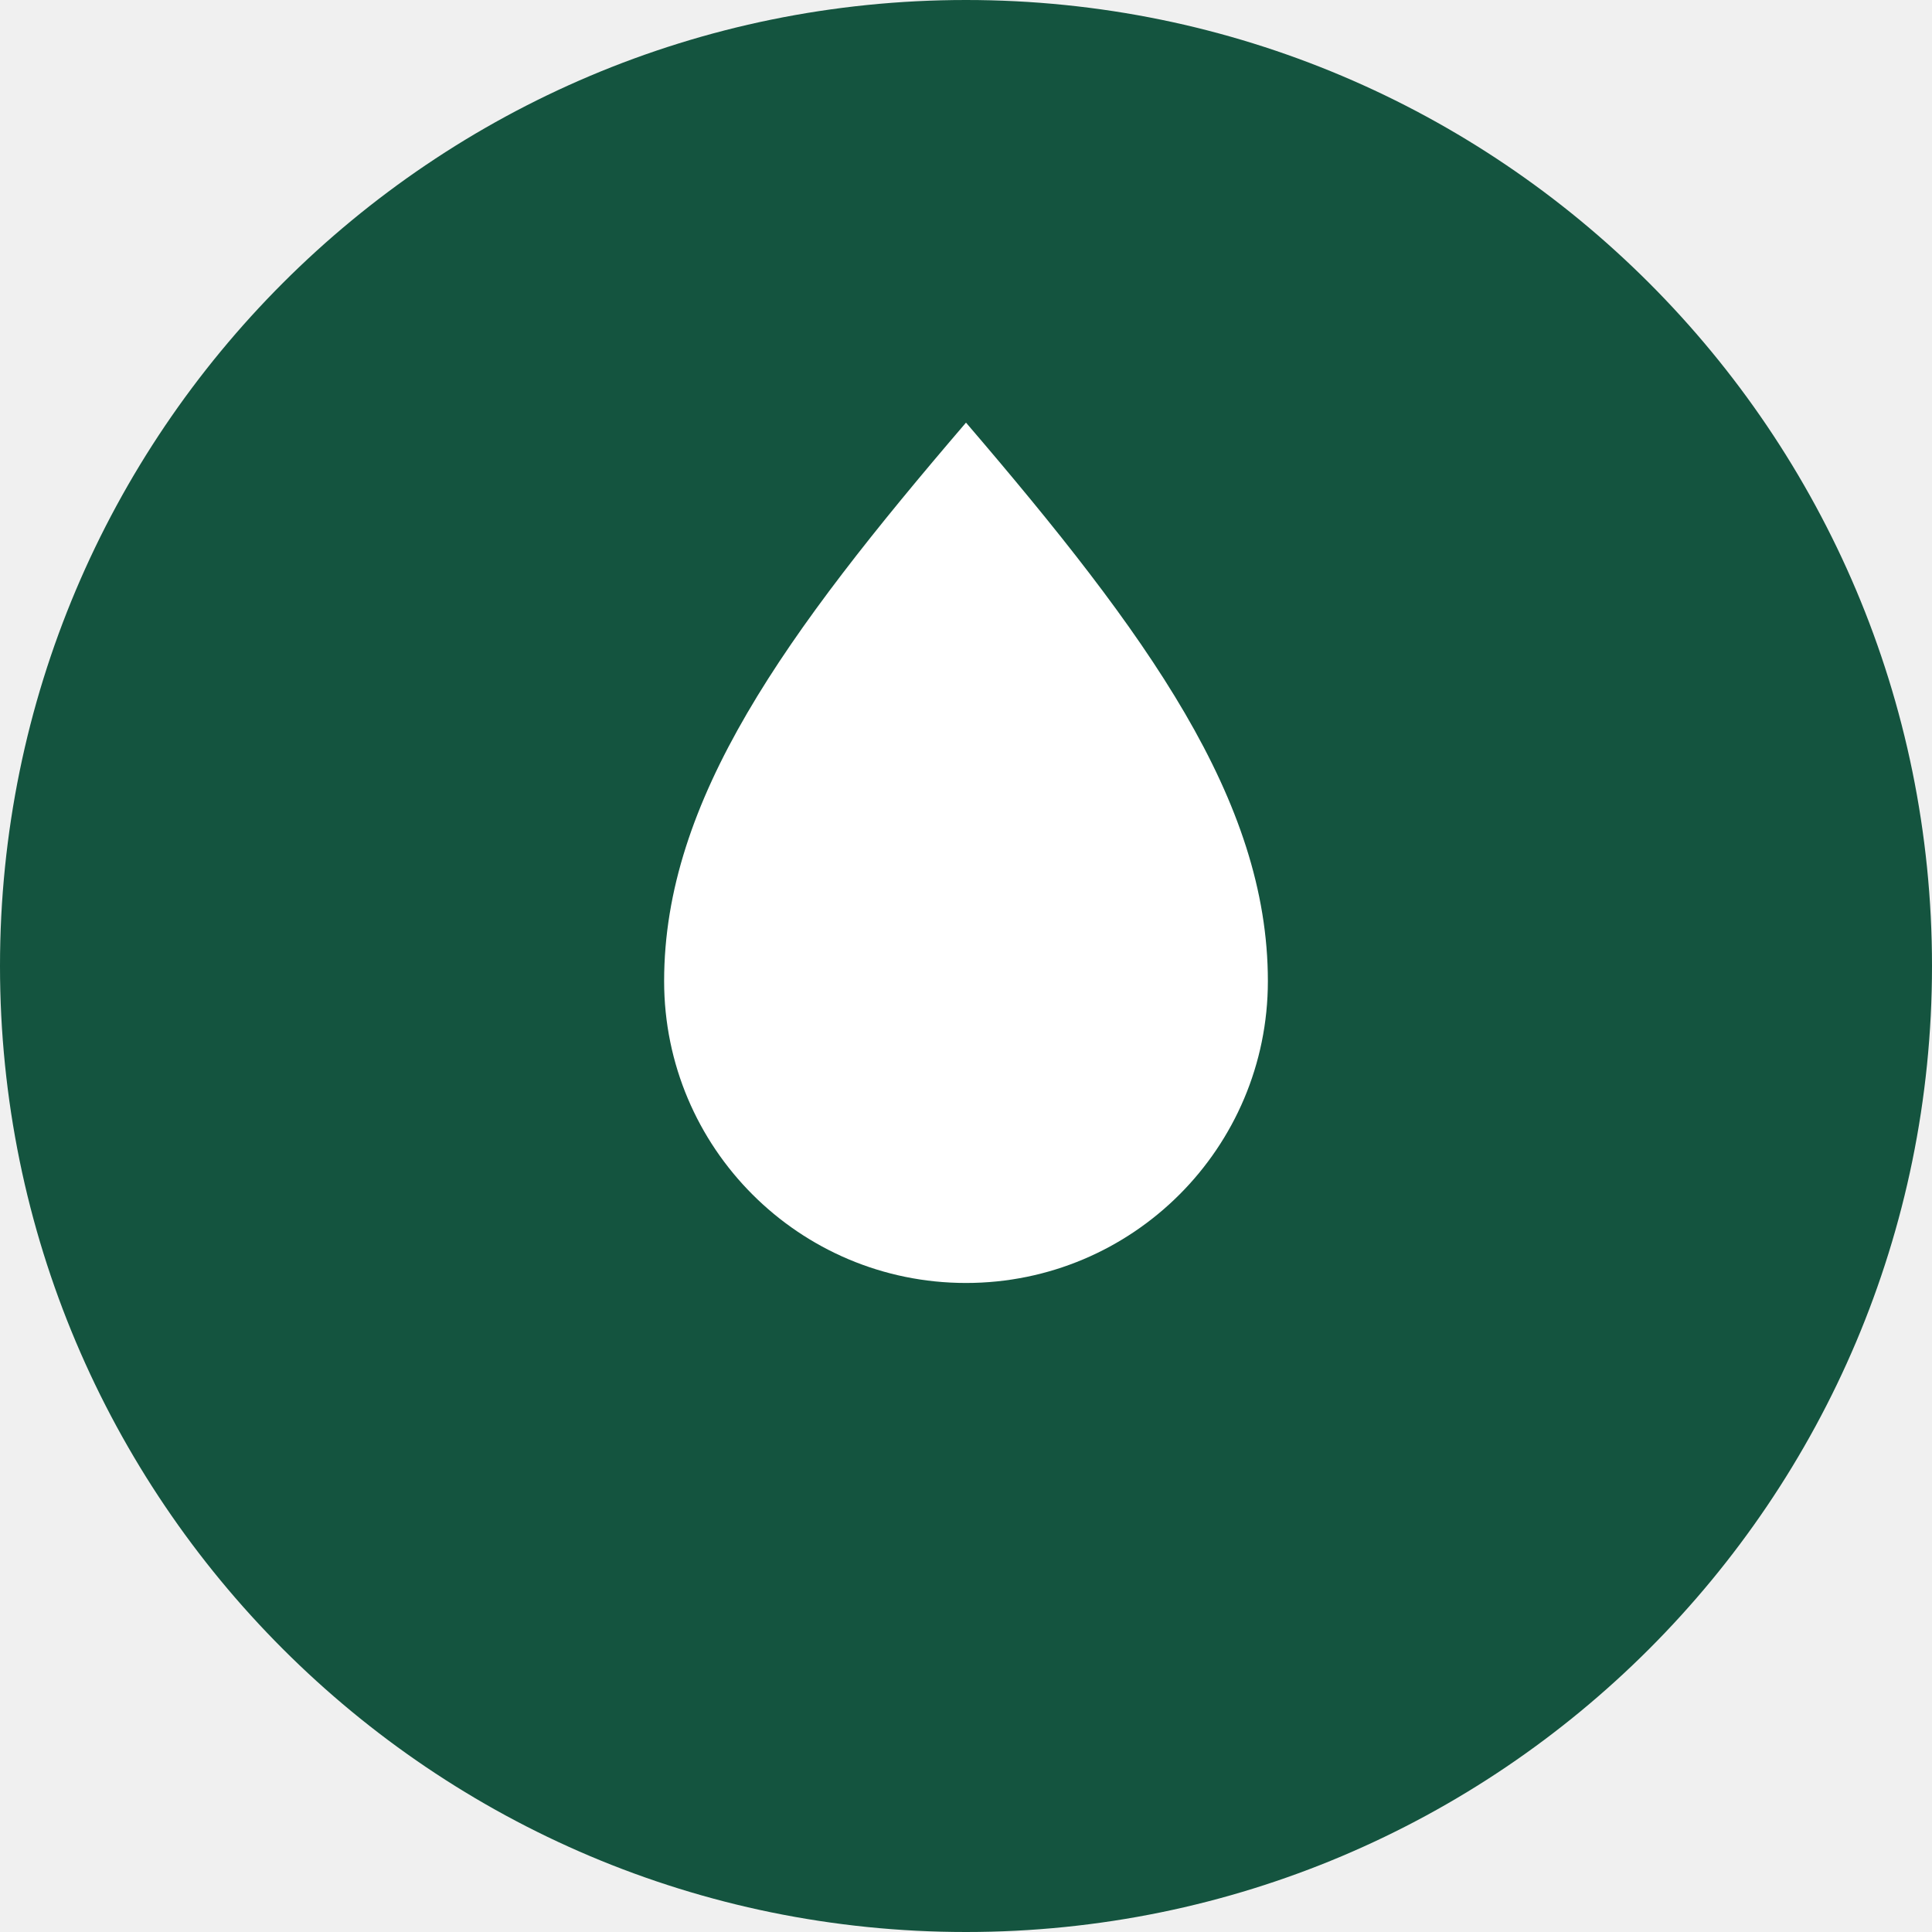
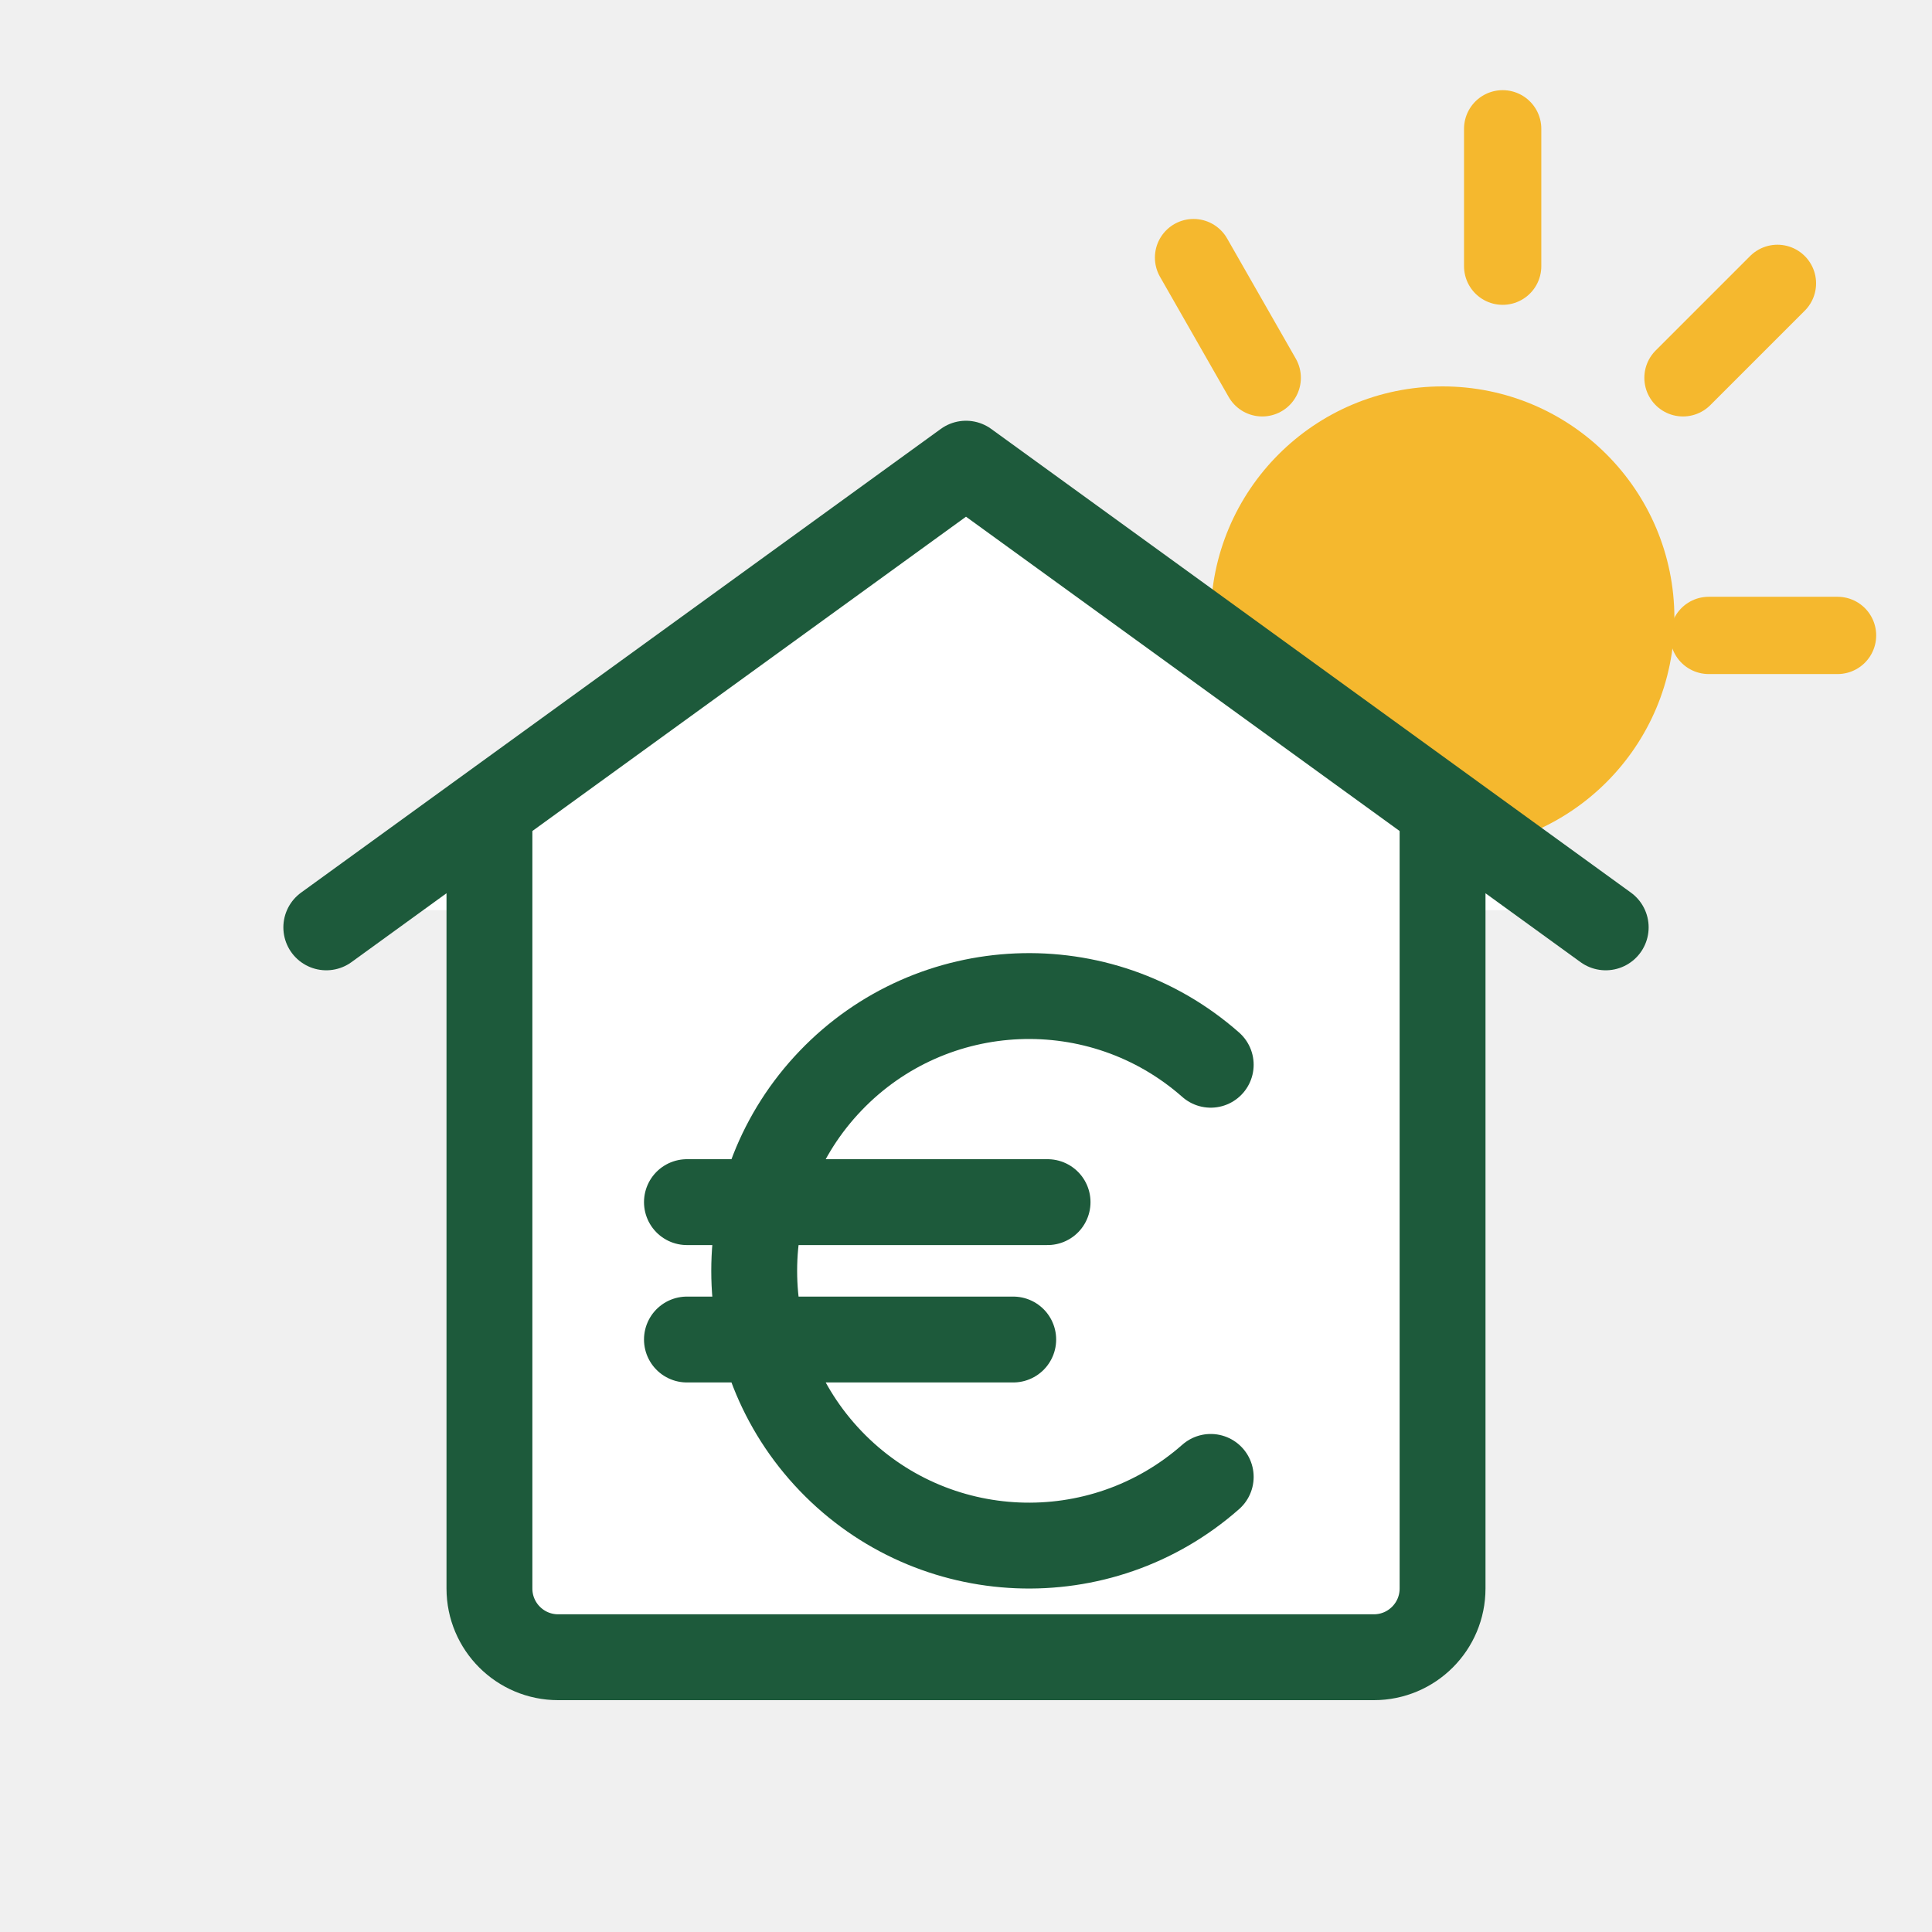
- <svg xmlns="http://www.w3.org/2000/svg" viewBox="0 0 64 64">
-   <circle cx="32" cy="32" r="32" fill="#14543f" />
-   <path d="M32 14c6 7 10 12.5 10 18.5A10 10 0 0 1 22 32.5C22 26.5 26 21 32 14Z" fill="#fff" />
+ <svg xmlns="http://www.w3.org/2000/svg" viewBox="0 0 225 225">
+   <g stroke="#F5B82E" stroke-width="9" stroke-linecap="round" fill="none">
+     <path d="M139 30l8 14" />
+     <path d="M175 15v16" />
+     <path d="M207 33l-11 11" />
+     <path d="M214 74h-15" />
+   </g>
+   <circle cx="168" cy="72" r="27" fill="#F5B82E" />
+   <path d="M40 106L112.5 53 185 106" fill="#FFFFFF" stroke="none" />
+   <path d="M57 96V185a8 8 0 0 0 8 8H160a8 8 0 0 0 8-8V96L112.5 59z" fill="#FFFFFF" />
+   <path d="M38 108L112.5 54 187 108M57 96V185a8 8 0 0 0 8 8H160a8 8 0 0 0 8-8V96" fill="none" stroke="#1D5A3B" stroke-width="10" stroke-linecap="round" stroke-linejoin="round" />
+   <path d="M141 124a32 32 0 1 0 0 48M80 140h42M80 156h38" fill="none" stroke="#1D5A3B" stroke-width="10" stroke-linecap="round" />
</svg>
